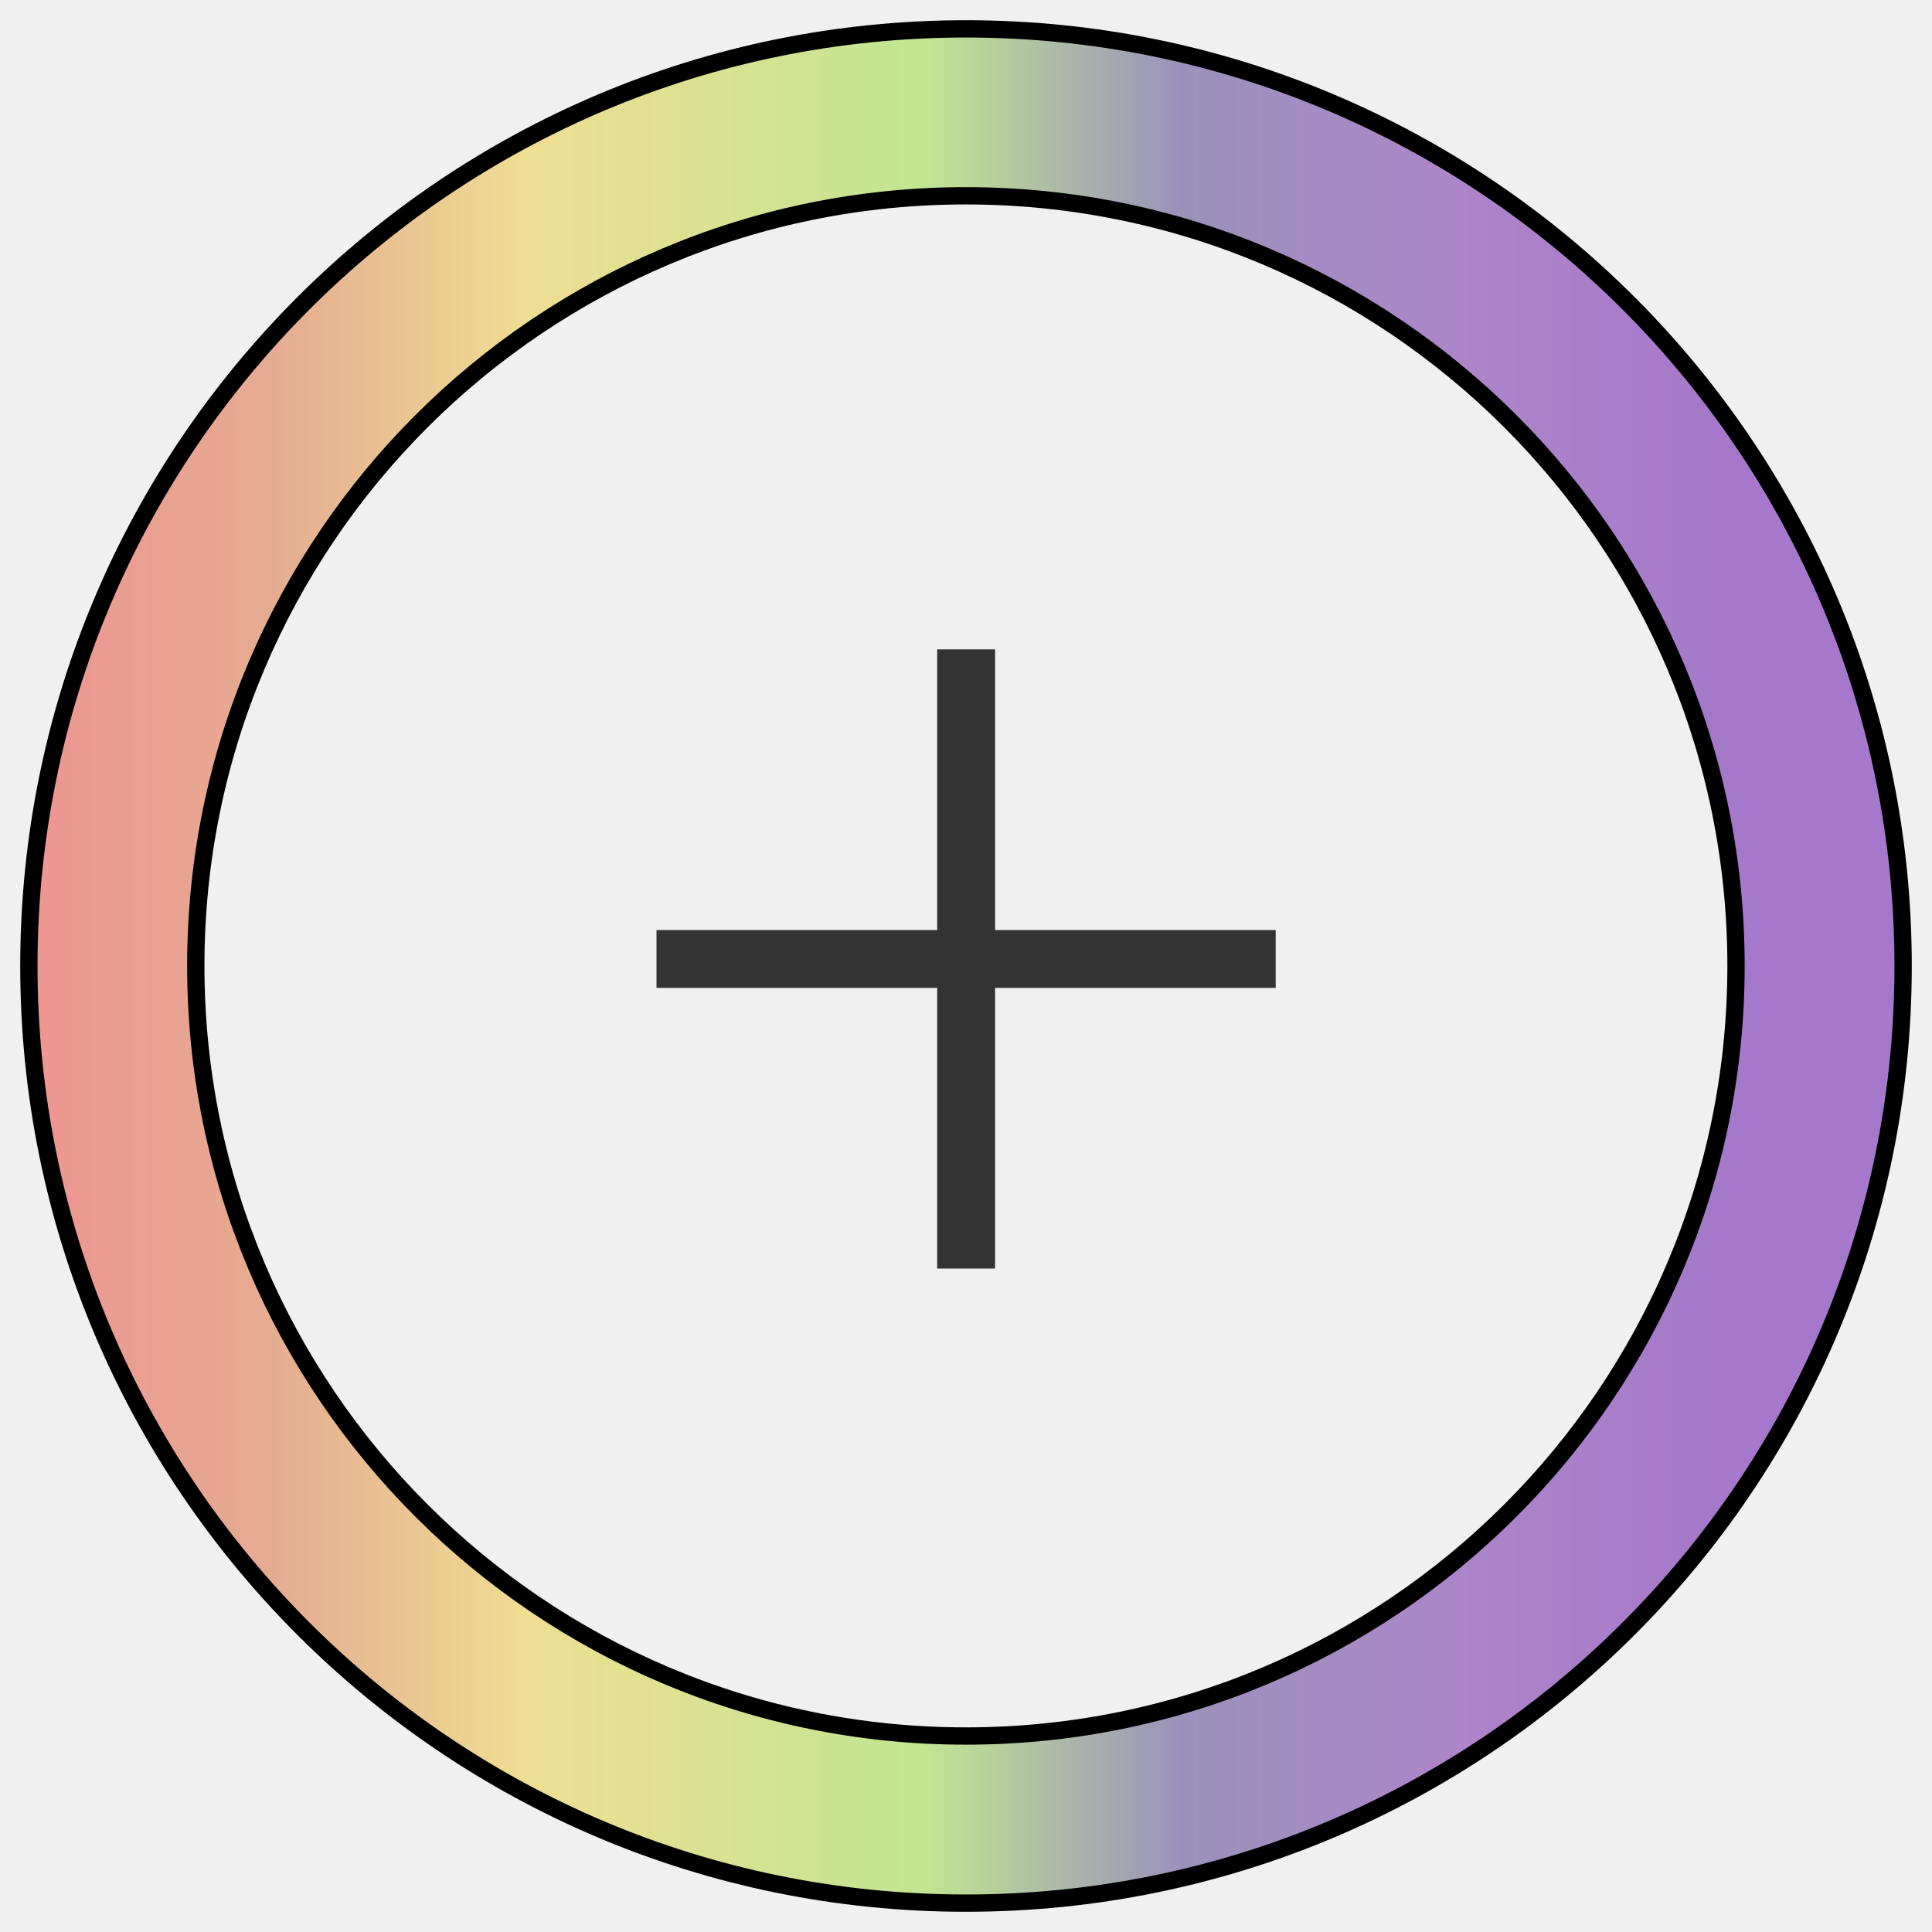
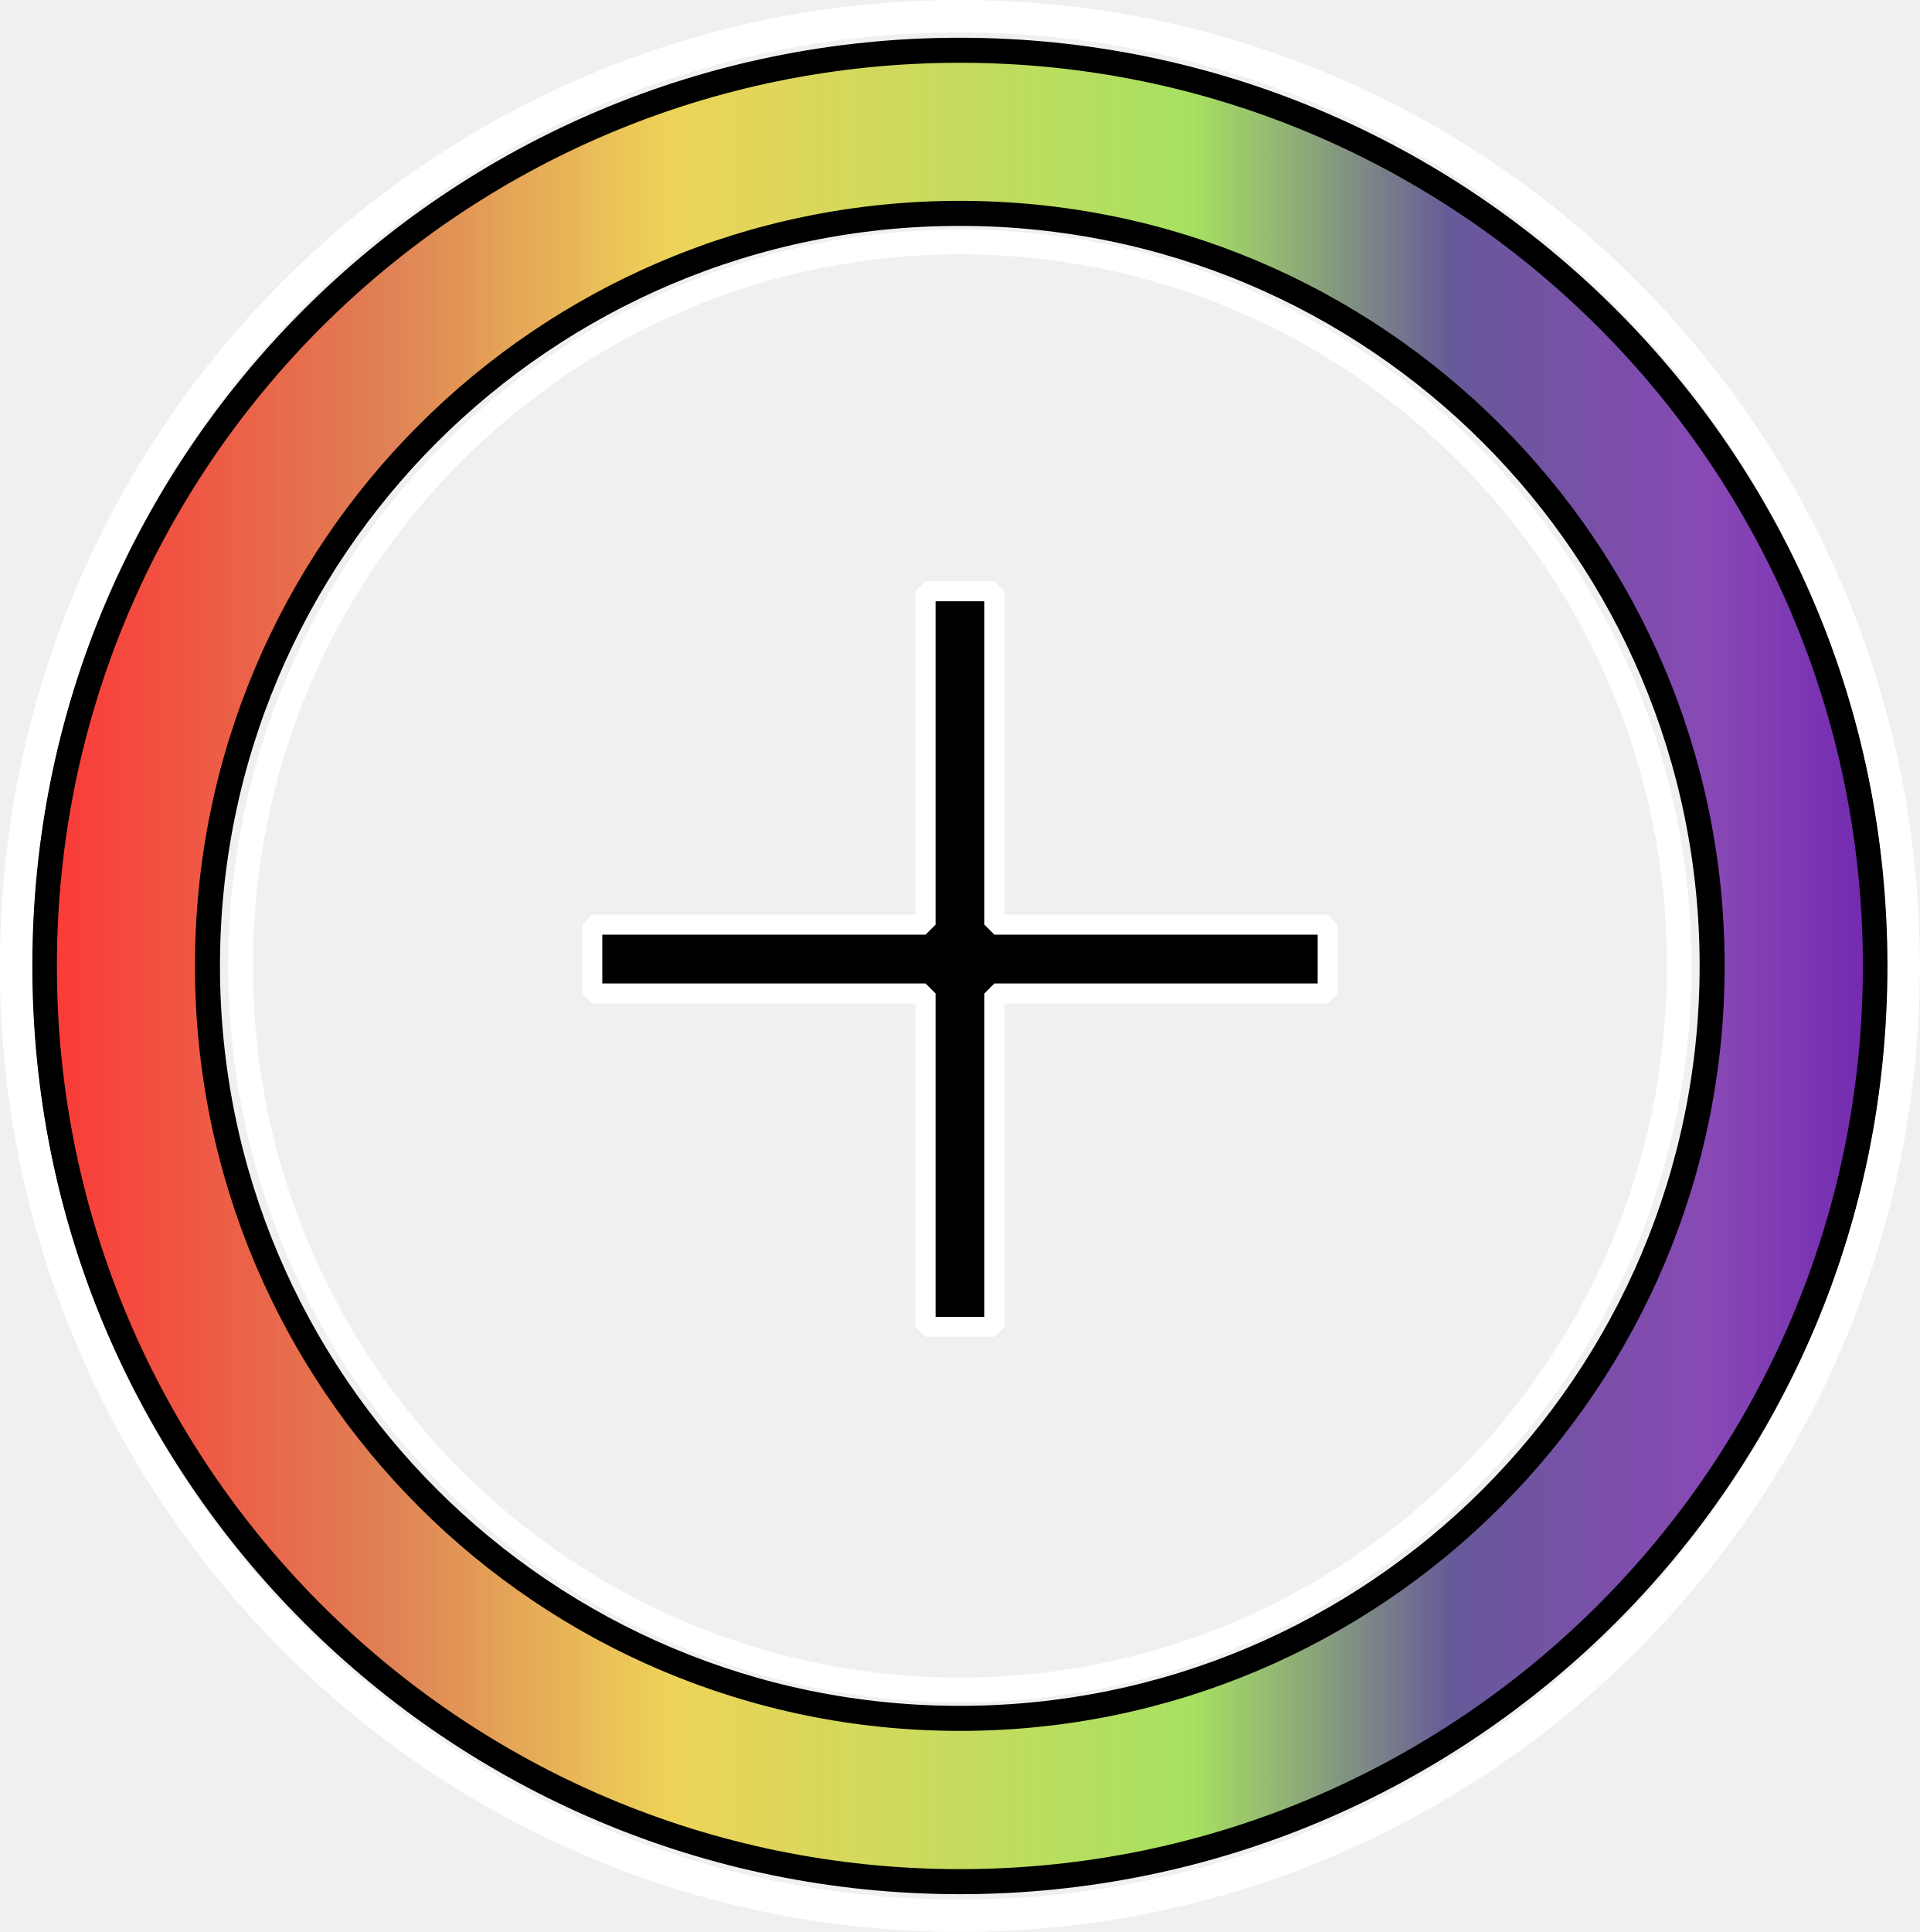
- <svg xmlns="http://www.w3.org/2000/svg" xmlns:xlink="http://www.w3.org/1999/xlink" version="1.1" id="svg1" width="21.111" height="21.111" viewBox="0 0 21.111 21.111">
+ <svg xmlns="http://www.w3.org/2000/svg" xmlns:xlink="http://www.w3.org/1999/xlink" version="1.1" id="svg1" width="21.473" height="21.605" viewBox="0 0 21.473 21.605">
  <defs id="defs1">
    <linearGradient id="linearGradient5">
-       <stop style="stop-color:#ec3333;stop-opacity:0.5;" offset="0" id="stop6" />
-       <stop style="stop-color:#db6a33;stop-opacity:0.5;" offset="0.146" id="stop8" />
-       <stop style="stop-color:#edcc33;stop-opacity:0.5;" offset="0.274" id="stop9" />
-       <stop style="stop-color:#90dc33;stop-opacity:0.5;" offset="0.479" id="stop10" />
-       <stop style="stop-color:#453584;stop-opacity:0.5;" offset="0.61" id="stop11" />
-       <stop style="stop-color:#6b1aa4;stop-opacity:0.5;" offset="0.754" id="stop12" />
-       <stop style="stop-color:#5900a5;stop-opacity:0.5;" offset="0.893" id="stop7" />
+       <stop style="stop-color:#ff0000;stop-opacity:0.775;" offset="0" id="stop6" />
+       <stop style="stop-color:#db6a33;stop-opacity:0.814;" offset="0.196" id="stop8" />
+       <stop style="stop-color:#edcc33;stop-opacity:0.802;" offset="0.344" id="stop9" />
+       <stop style="stop-color:#90dc33;stop-opacity:0.755;" offset="0.625" id="stop10" />
+       <stop style="stop-color:#453584;stop-opacity:0.806;" offset="0.765" id="stop11" />
+       <stop style="stop-color:#6b1aa4;stop-opacity:0.783;" offset="0.903" id="stop12" />
+       <stop style="stop-color:#5900a5;stop-opacity:0.841;" offset="1" id="stop7" />
    </linearGradient>
    <linearGradient id="linearGradient1">
      <stop style="stop-color:#000000;stop-opacity:1;" offset="0" id="stop3" />
      <stop style="stop-color:#000000;stop-opacity:0;" offset="1" id="stop4" />
    </linearGradient>
    <linearGradient id="linearGradient1-1">
      <stop style="stop-color:#000000;stop-opacity:1;" offset="0" id="stop1" />
      <stop style="stop-color:#000000;stop-opacity:1;" offset="0.5" id="stop5" />
      <stop style="stop-color:#000000;stop-opacity:0;" offset="1" id="stop2" />
    </linearGradient>
-     <linearGradient xlink:href="#linearGradient5" id="linearGradient7" x1="-0.316" y1="10.24" x2="20.796" y2="10.24" gradientUnits="userSpaceOnUse" gradientTransform="translate(-20)" />
+     <linearGradient xlink:href="#linearGradient5" id="linearGradient2" x1="-20.14" y1="10.24" x2="0.621" y2="10.24" gradientUnits="userSpaceOnUse" />
  </defs>
-   <g id="g1" transform="translate(20.3155,0.3155)">
-     <path id="path1" style="opacity:1;fill:url(#linearGradient7);fill-rule:evenodd;stroke:#000000;stroke-width:0.189;stroke-linejoin:bevel;stroke-dasharray:none;stroke-opacity:1" d="M -9.76,0 A 10.24,10.24 0 0 0 -20,10.24 10.24,10.24 0 0 0 -9.76,20.48 10.24,10.24 0 0 0 0.48,10.24 10.24,10.24 0 0 0 -9.76,0 Z m 0,1.824 a 8.415,8.415 0 0 1 8.414,8.416 8.415,8.415 0 0 1 -8.414,8.414 8.415,8.415 0 0 1 -8.416,-8.414 8.415,8.415 0 0 1 8.416,-8.416 z" />
-     <path id="path12" style="color:#000000;fill:#333333;fill-rule:evenodd;stroke-linejoin:bevel;-inkscape-stroke:none" d="M -10.075 6.78 L -10.075 9.845 L -10.075 9.847 L -10.077 9.847 L -13.142 9.847 L -13.142 10.163 L -13.142 10.479 L -10.077 10.479 L -10.075 10.479 L -10.075 10.481 L -10.075 13.546 L -9.759 13.546 L -9.442 13.546 L -9.442 10.481 L -9.442 10.479 L -9.441 10.479 L -6.376 10.479 L -6.376 10.163 L -6.376 9.847 L -9.441 9.847 L -9.442 9.847 L -9.442 9.845 L -9.442 6.78 L -9.759 6.78 L -10.075 6.78 z " />
+   <g id="g1" transform="translate(20.49642,0.5620403)">
+     <path id="path1" style="opacity:1;fill:url(#linearGradient2);fill-rule:evenodd;stroke:#000000;stroke-width:0.28;stroke-linejoin:bevel;stroke-dasharray:none;stroke-opacity:1" d="M -9.76,0 A 10.24,10.24 0 0 0 -20,10.24 10.24,10.24 0 0 0 -9.76,20.48 10.24,10.24 0 0 0 0.48,10.24 10.24,10.24 0 0 0 -9.76,0 Z m 0,1.824 a 8.415,8.415 0 0 1 8.414,8.416 8.415,8.415 0 0 1 -8.414,8.414 8.415,8.415 0 0 1 -8.416,-8.414 8.415,8.415 0 0 1 8.416,-8.416 z" />
+     <path id="path12" style="color:#000000;fill:#000000;fill-rule:evenodd;stroke:#ffffff;stroke-width:0.224;stroke-linejoin:bevel;-inkscape-stroke:none" d="m -10.144,6.05 v 3.726 0.002 h -0.002 -3.726 v 0.385 0.385 h 3.726 0.002 v 0.002 3.726 h 0.385 0.385 v -3.726 -0.002 h 0.002 3.726 V 10.163 9.778 h -3.726 -0.002 v -0.002 -3.726 h -0.385 z" />
+     <ellipse style="fill:none;fill-opacity:0.998;fill-rule:evenodd;stroke:#ffffff;stroke-width:0.276;stroke-linejoin:bevel;stroke-dasharray:none;stroke-dashoffset:0" id="path2" cx="-9.76" cy="10.24" rx="8.046" ry="8.096" />
+     <ellipse style="fill:none;fill-opacity:0.998;fill-rule:evenodd;stroke:#ffffff;stroke-width:0.362;stroke-linejoin:bevel;stroke-dasharray:none;stroke-dashoffset:0" id="path2-3" cx="-9.76" cy="10.24" rx="10.556" ry="10.621" />
  </g>
</svg>
